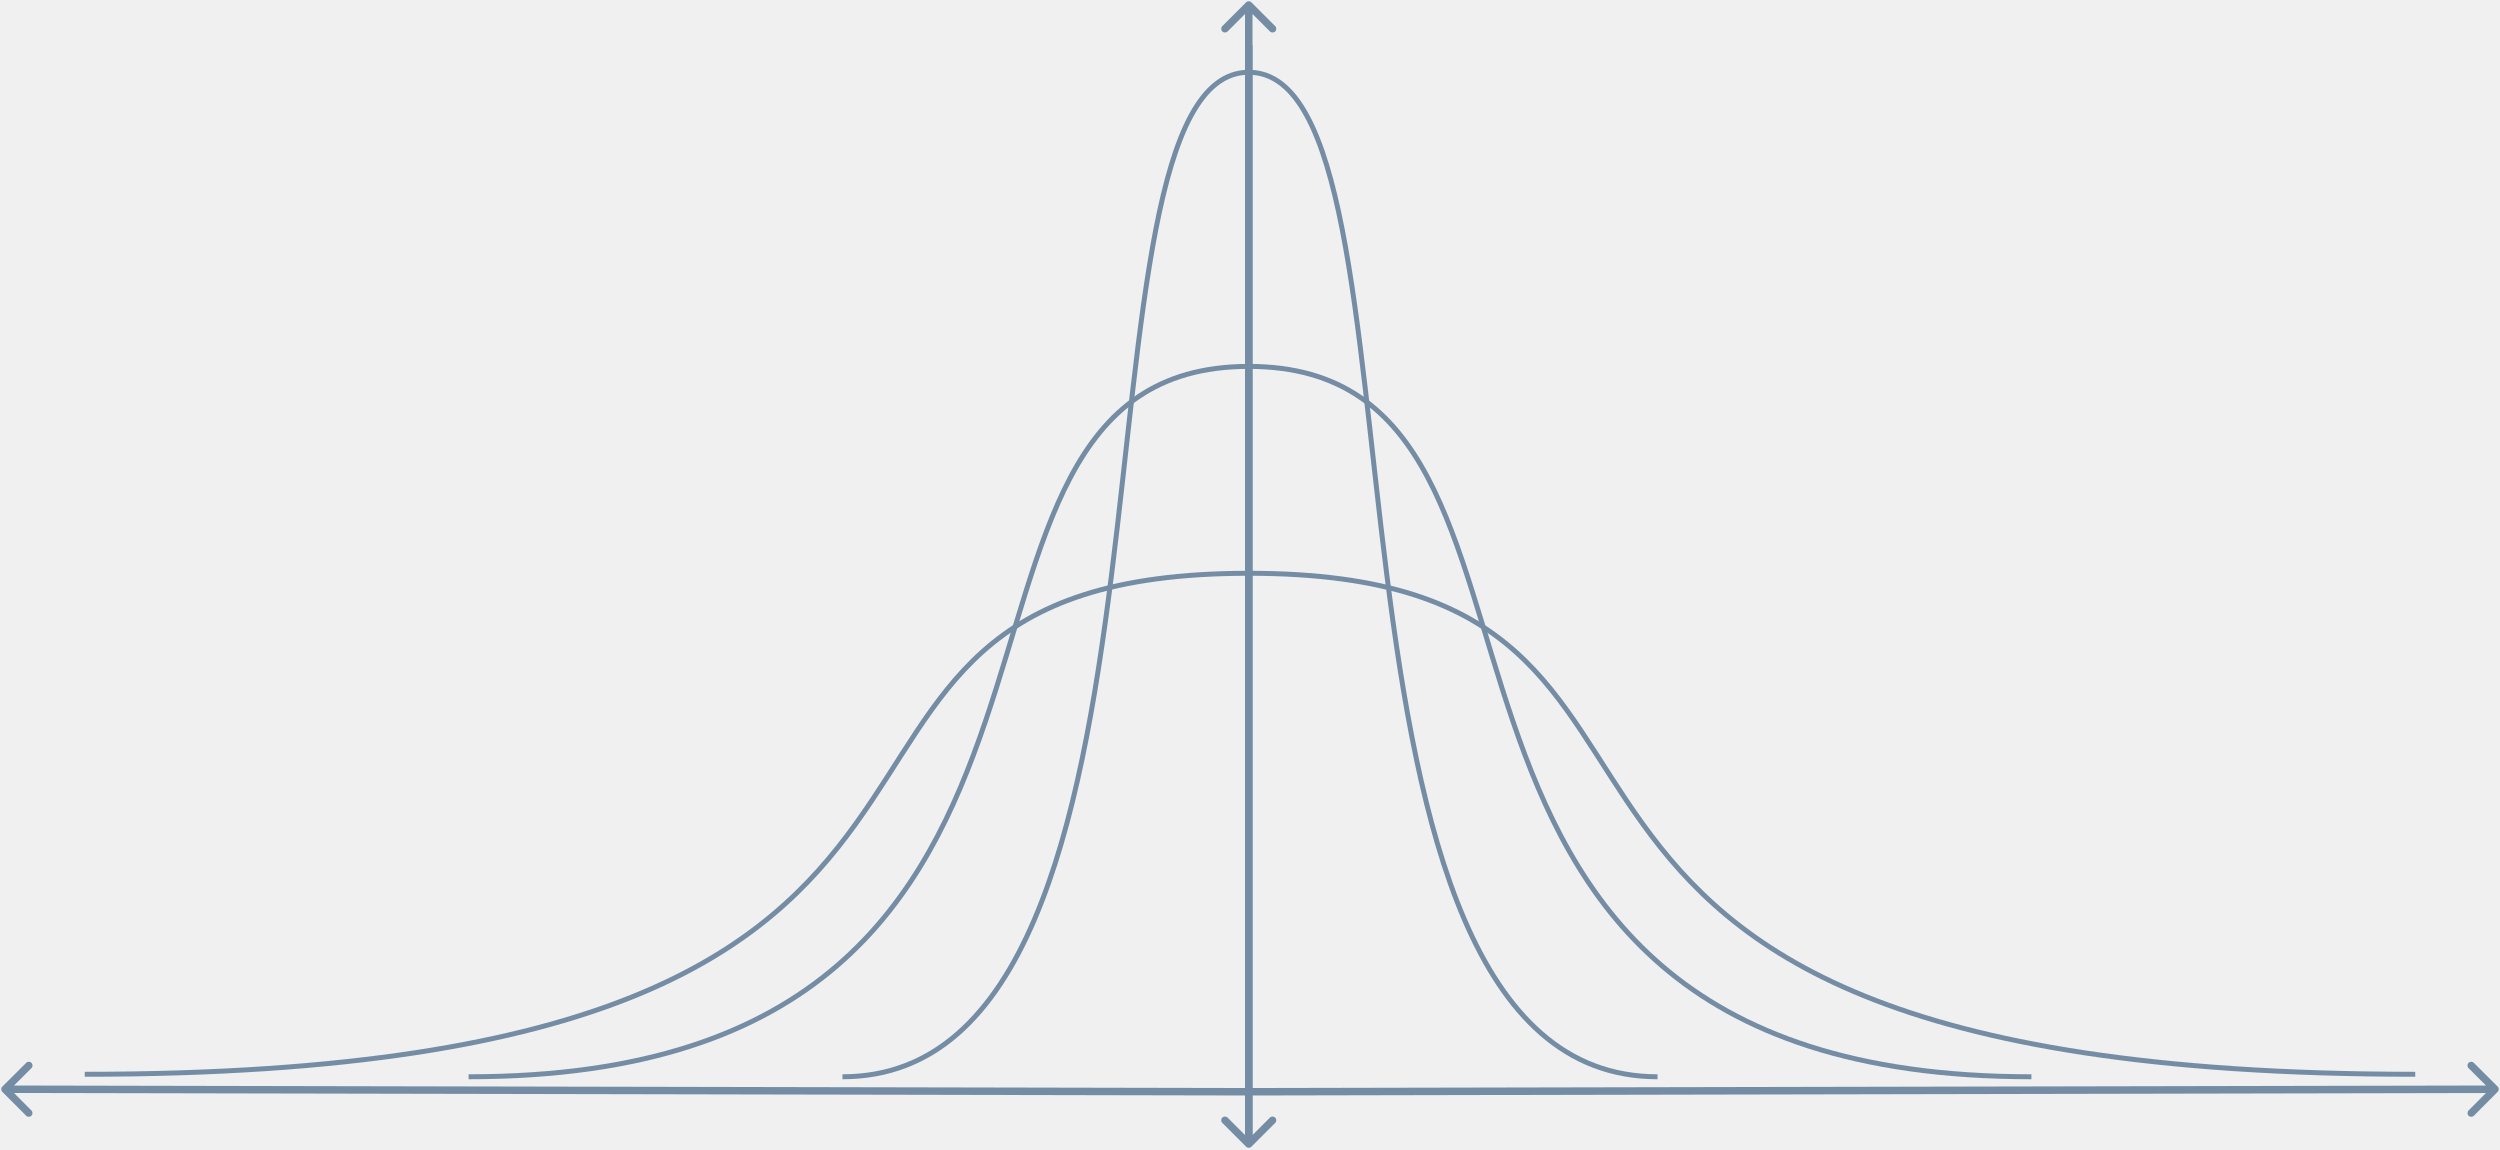
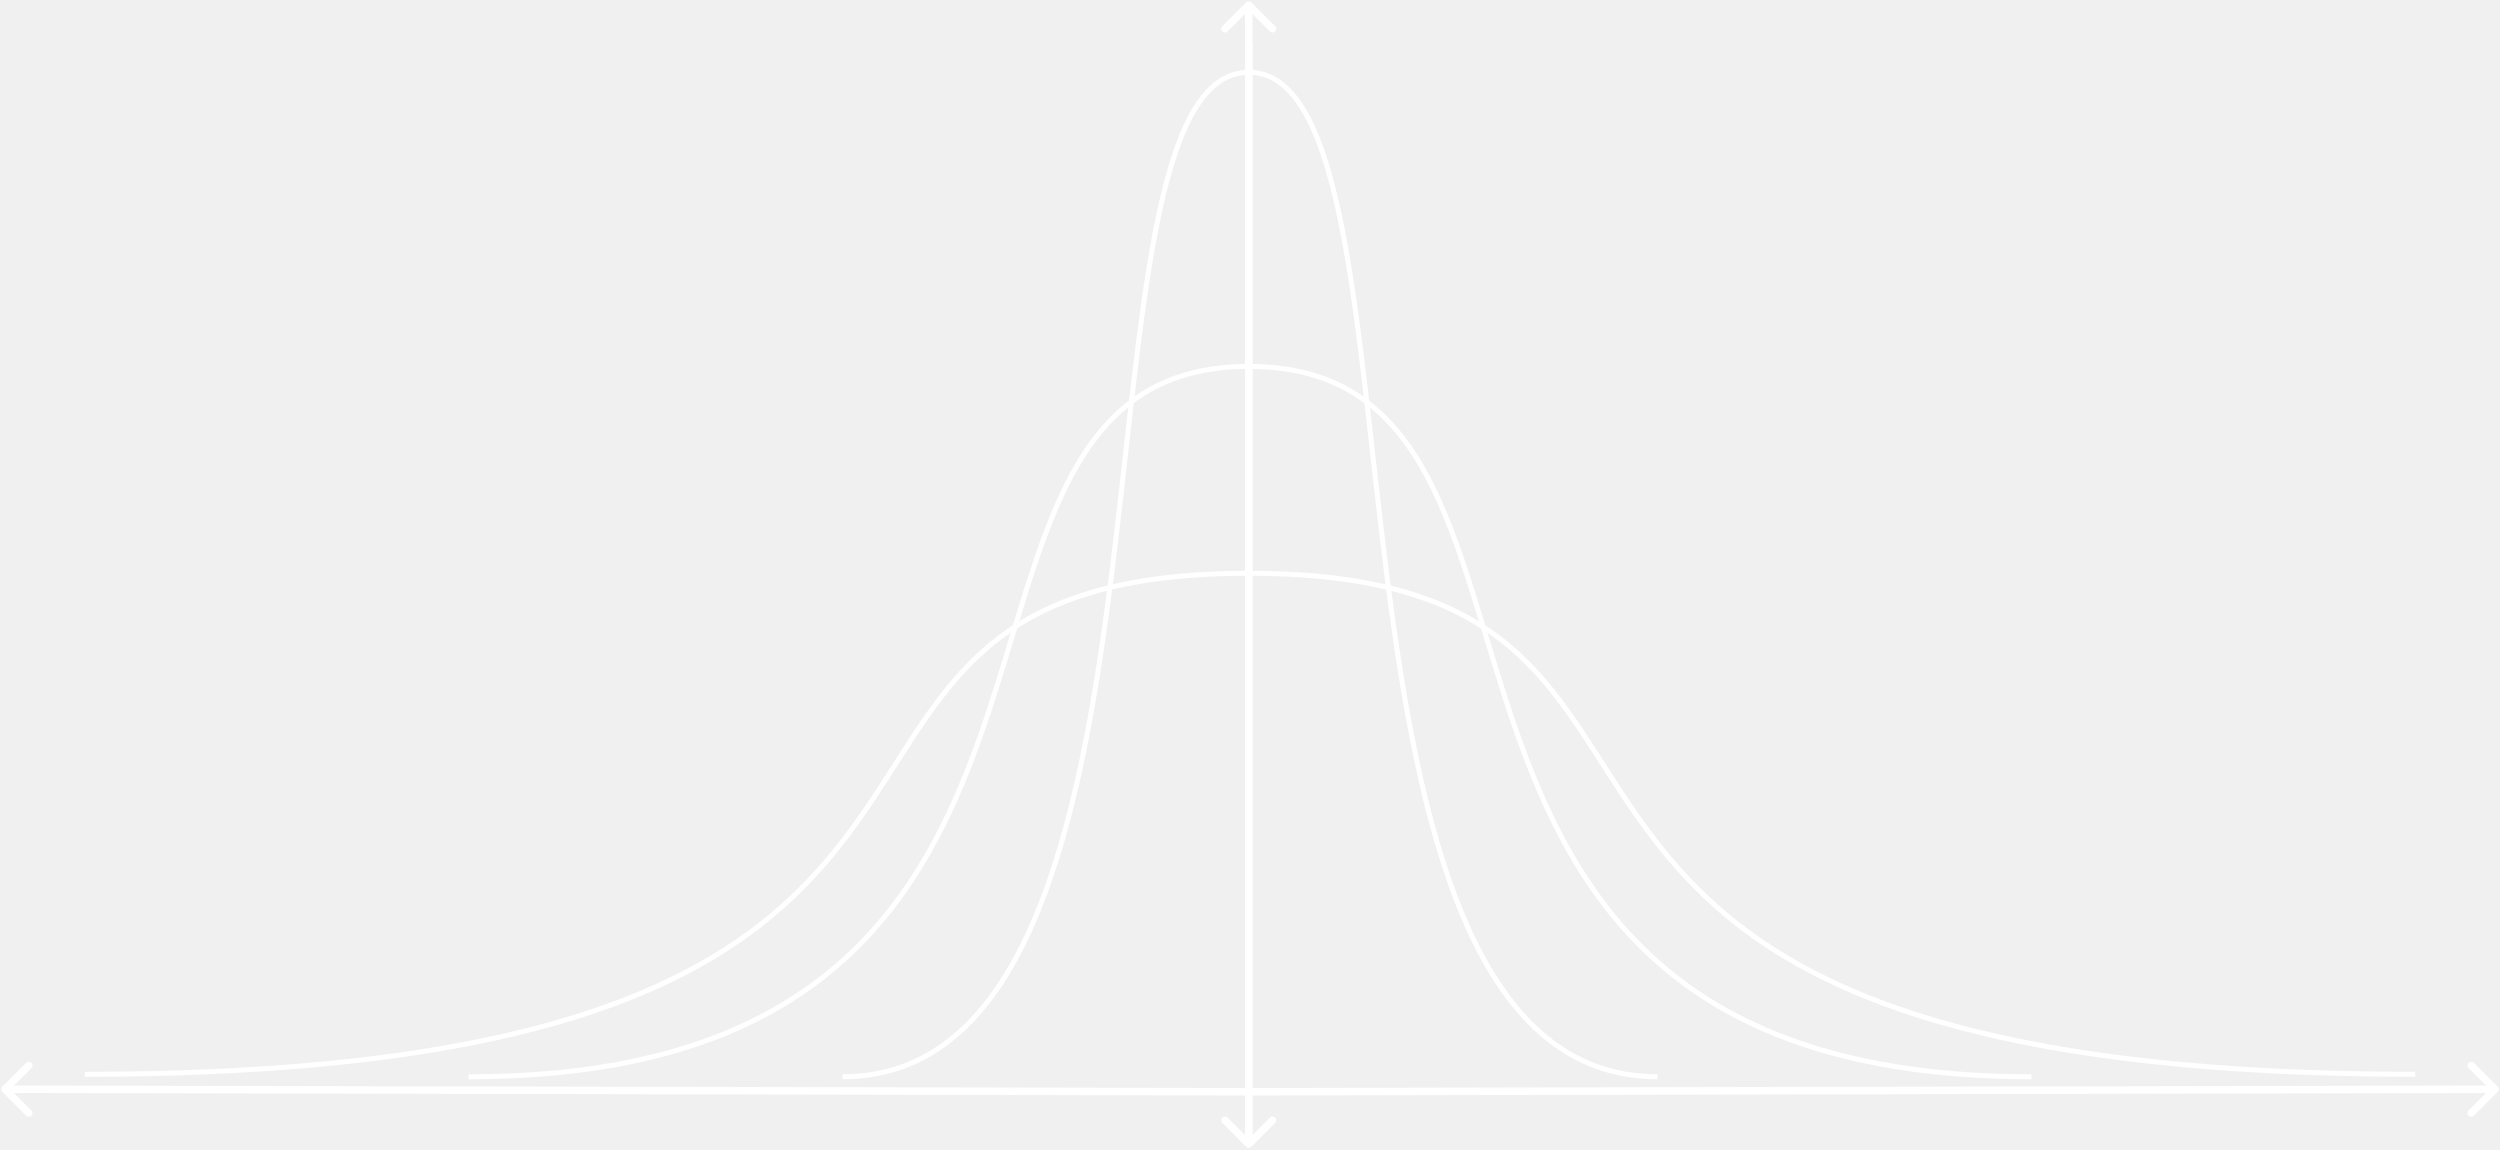
<svg xmlns="http://www.w3.org/2000/svg" width="1003" height="461" viewBox="0 0 1003 461" fill="none">
-   <path d="M188 432C471.764 432 352.755 147 501 147" stroke="#748DA5" stroke-width="2" />
-   <path d="M34 431C457.379 431 279.816 230 501 230" stroke="#748DA5" stroke-width="2" />
-   <path d="M338 432C485.775 432 423.799 29 501 29" stroke="#748DA5" stroke-width="2" />
-   <path d="M0.94 435.937C0.354 436.522 0.353 437.472 0.938 438.058L10.475 447.624C11.06 448.211 12.01 448.213 12.596 447.628C13.183 447.044 13.184 446.094 12.598 445.507L4.121 437.004L12.615 428.536C13.201 427.952 13.202 427.002 12.617 426.415C12.032 425.828 11.082 425.826 10.495 426.411L0.94 435.937ZM501.501 436.514L2.001 435.5L1.999 438.5L501.499 439.514L501.501 436.514Z" fill="#748DA5" />
-   <path d="M815 432C530.33 432 649.719 147 501 147" stroke="#748DA5" stroke-width="2" />
-   <path d="M969 431C544.714 431 722.657 230 501 230" stroke="#748DA5" stroke-width="2" />
-   <path d="M665 432C516.319 432 578.675 29 501 29" stroke="#748DA5" stroke-width="2" />
-   <path d="M1002.06 435.937C1002.65 436.522 1002.65 437.472 1002.06 438.058L992.525 447.624C991.94 448.211 990.99 448.213 990.404 447.628C989.817 447.044 989.816 446.094 990.402 445.507L998.879 437.004L990.385 428.536C989.799 427.952 989.798 427.002 990.383 426.415C990.968 425.828 991.918 425.826 992.505 426.411L1002.06 435.937ZM501.499 436.514L1001 435.5L1001 438.5L501.501 439.514L501.499 436.514Z" fill="#748DA5" />
-   <path d="M499.939 460.061C500.525 460.646 501.475 460.646 502.061 460.061L511.607 450.515C512.192 449.929 512.192 448.979 511.607 448.393C511.021 447.808 510.071 447.808 509.485 448.393L501 456.879L492.515 448.393C491.929 447.808 490.979 447.808 490.393 448.393C489.808 448.979 489.808 449.929 490.393 450.515L499.939 460.061ZM499.5 18L499.5 459H502.5L502.5 18H499.5Z" fill="#748DA5" />
-   <path d="M502.061 0.939C501.475 0.354 500.525 0.354 499.939 0.939L490.393 10.485C489.808 11.071 489.808 12.021 490.393 12.607C490.979 13.192 491.929 13.192 492.515 12.607L501 4.121L509.485 12.607C510.071 13.192 511.021 13.192 511.607 12.607C512.192 12.021 512.192 11.071 511.607 10.485L502.061 0.939ZM502.5 459V2H499.5V459H502.5Z" fill="#748DA5" />
+   <path d="M188 432C471.764 432 352.755 147 501 147" stroke="#ffffff" stroke-width="2" />
+   <path d="M34 431C457.379 431 279.816 230 501 230" stroke="#ffffff" stroke-width="2" />
+   <path d="M338 432C485.775 432 423.799 29 501 29" stroke="#ffffff" stroke-width="2" />
+   <path d="M0.94 435.937C0.354 436.522 0.353 437.472 0.938 438.058L10.475 447.624C11.06 448.211 12.01 448.213 12.596 447.628C13.183 447.044 13.184 446.094 12.598 445.507L4.121 437.004L12.615 428.536C13.201 427.952 13.202 427.002 12.617 426.415C12.032 425.828 11.082 425.826 10.495 426.411L0.94 435.937ZM501.501 436.514L2.001 435.5L1.999 438.5L501.499 439.514L501.501 436.514Z" fill="#ffffff" />
+   <path d="M815 432C530.33 432 649.719 147 501 147" stroke="#ffffff" stroke-width="2" />
+   <path d="M969 431C544.714 431 722.657 230 501 230" stroke="#ffffff" stroke-width="2" />
+   <path d="M665 432C516.319 432 578.675 29 501 29" stroke="#ffffff" stroke-width="2" />
+   <path d="M1002.06 435.937C1002.65 436.522 1002.65 437.472 1002.06 438.058L992.525 447.624C991.94 448.211 990.99 448.213 990.404 447.628C989.817 447.044 989.816 446.094 990.402 445.507L998.879 437.004L990.385 428.536C989.799 427.952 989.798 427.002 990.383 426.415C990.968 425.828 991.918 425.826 992.505 426.411L1002.06 435.937ZM501.499 436.514L1001 435.5L1001 438.5L501.501 439.514L501.499 436.514Z" fill="#ffffff" />
+   <path d="M499.939 460.061C500.525 460.646 501.475 460.646 502.061 460.061L511.607 450.515C512.192 449.929 512.192 448.979 511.607 448.393C511.021 447.808 510.071 447.808 509.485 448.393L501 456.879L492.515 448.393C491.929 447.808 490.979 447.808 490.393 448.393C489.808 448.979 489.808 449.929 490.393 450.515L499.939 460.061ZM499.5 18L499.5 459H502.5L502.5 18H499.5Z" fill="#ffffff" />
+   <path d="M502.061 0.939C501.475 0.354 500.525 0.354 499.939 0.939L490.393 10.485C489.808 11.071 489.808 12.021 490.393 12.607C490.979 13.192 491.929 13.192 492.515 12.607L501 4.121L509.485 12.607C510.071 13.192 511.021 13.192 511.607 12.607C512.192 12.021 512.192 11.071 511.607 10.485L502.061 0.939ZM502.5 459V2H499.5V459H502.5Z" fill="#ffffff" />
</svg>
